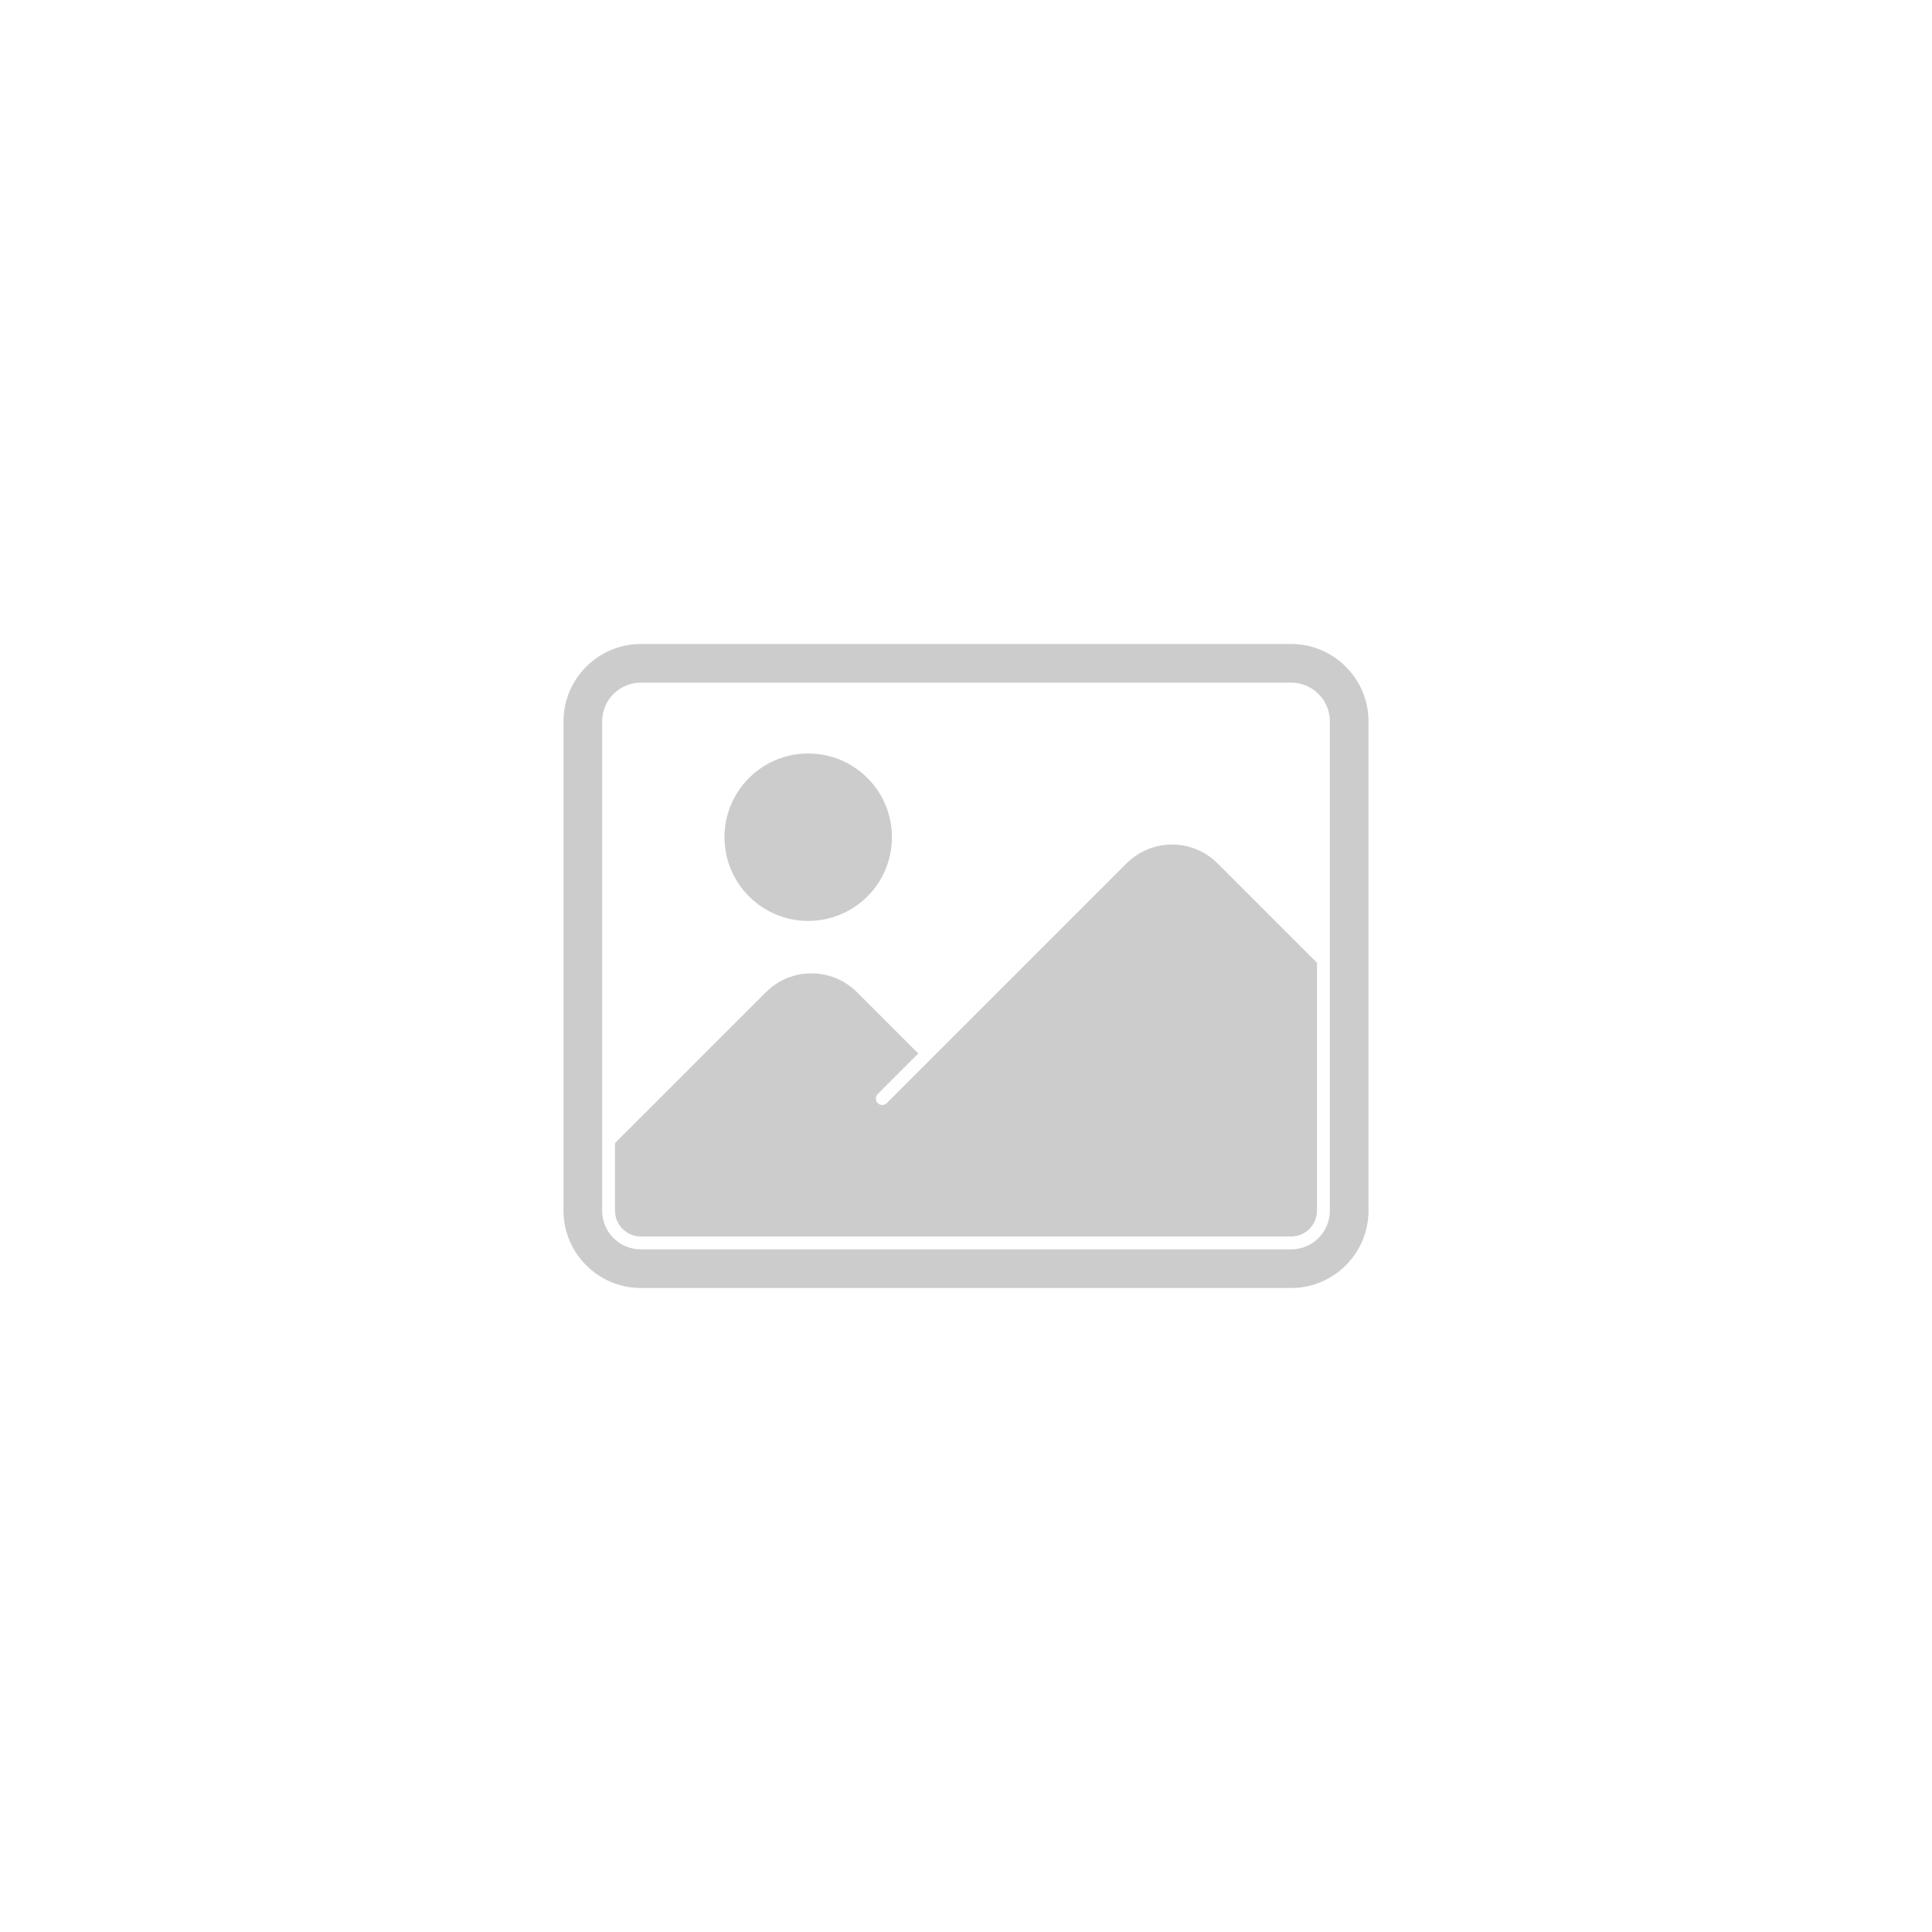
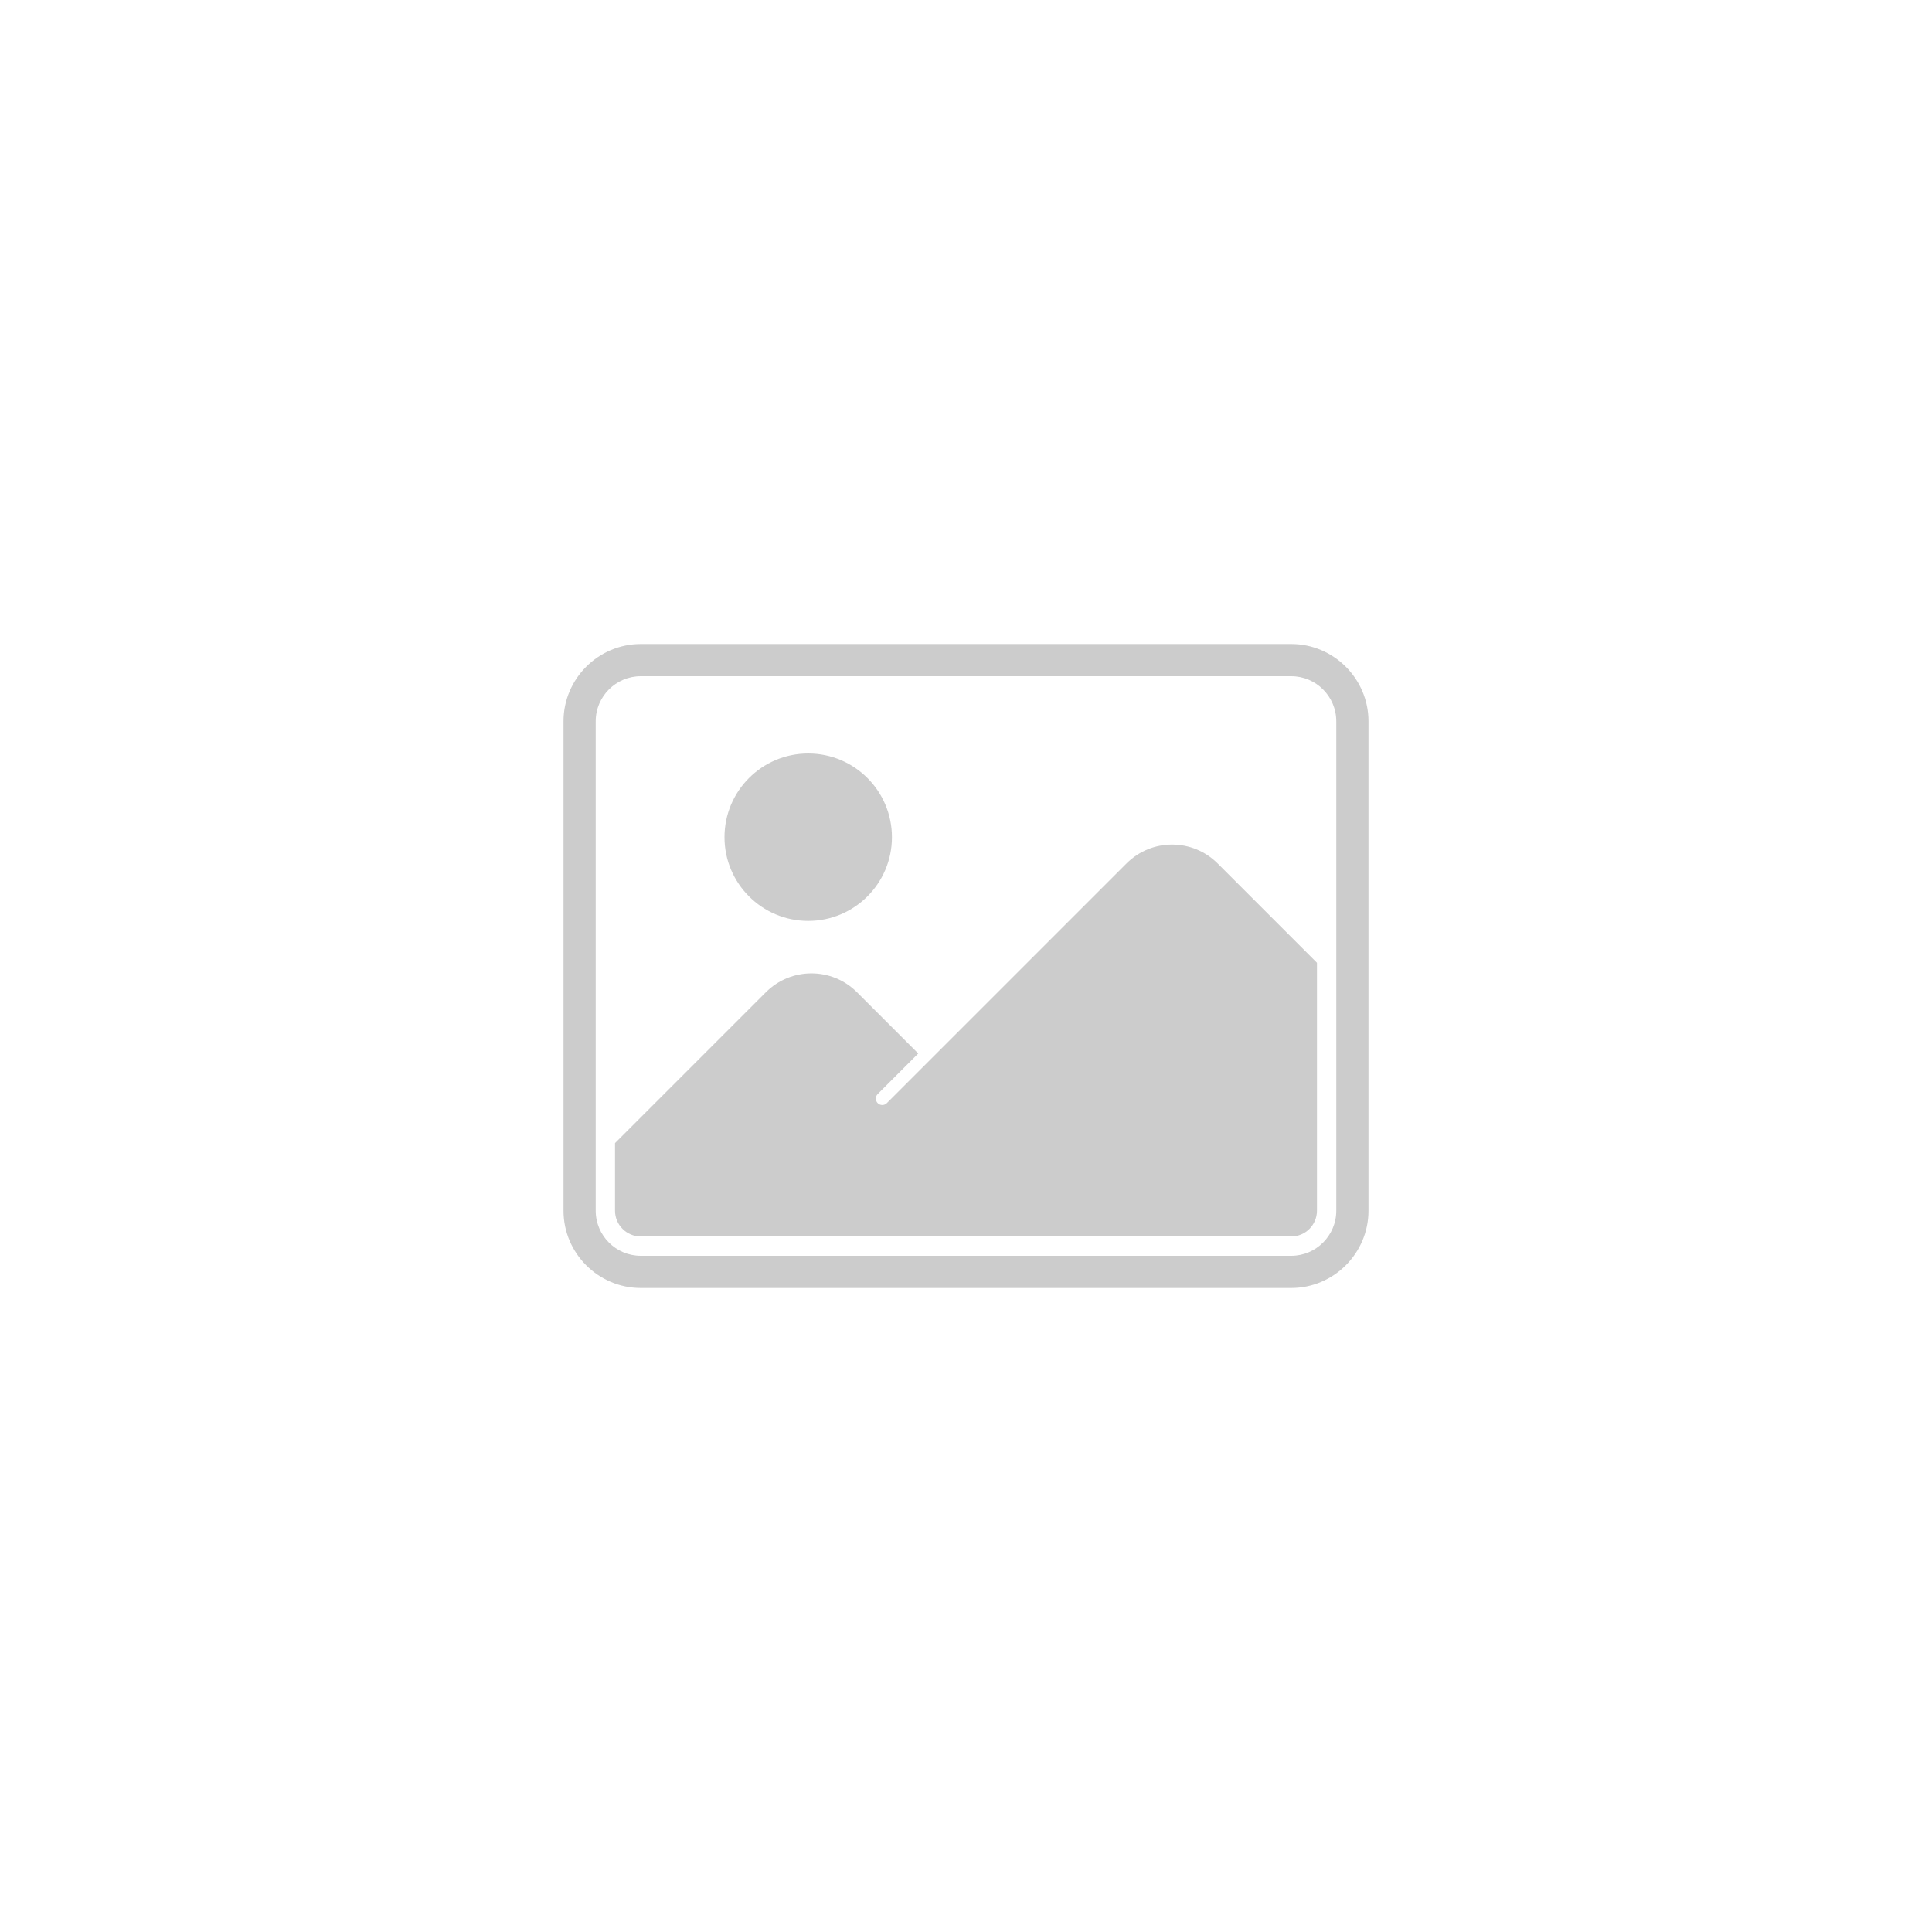
<svg xmlns="http://www.w3.org/2000/svg" enable-background="new 0 0 300 300" viewBox="0 0 300 300">
  <g fill="#ccc">
    <path d="m174.929 134.071-30.929 30.929-6.293 6.293c-.391.391-1.024.391-1.414 0s-.391-1.024 0-1.414l6.293-6.293-9.515-9.515c-3.905-3.905-10.237-3.905-14.142 0l-23.429 23.429v10.5c0 2.206 1.794 4 4 4h101c2.206 0 4-1.794 4-4v-38.5l-15.429-15.429c-3.905-3.905-10.237-3.905-14.142 0z" />
-     <path d="m200.5 100h-101c-6.6 0-12 5.4-12 12v76c0 6.6 5.4 12 12 12h101c6.6 0 12-5.4 12-12v-76c0-6.6-5.4-12-12-12zm6 88c0 3.309-2.691 6-6 6h-101c-3.309 0-6-2.691-6-6v-76c0-3.309 2.691-6 6-6h101c3.309 0 6 2.691 6 6z" />
    <circle cx="125.5" cy="130" r="13" />
+     <path d="m200.5 100h-101c-6.6 0-12 5.4-12 12v76c0 6.6 5.4 12 12 12h101c6.6 0 12-5.4 12-12v-76c0-6.6-5.4-12-12-12zm7 88c0 3.859-3.14 7-7 7h-101c-3.86 0-7-3.141-7-7v-76c0-3.86 3.14-7 7-7h101c3.86 0 7 3.14 7 7z" />
  </g>
</svg>
